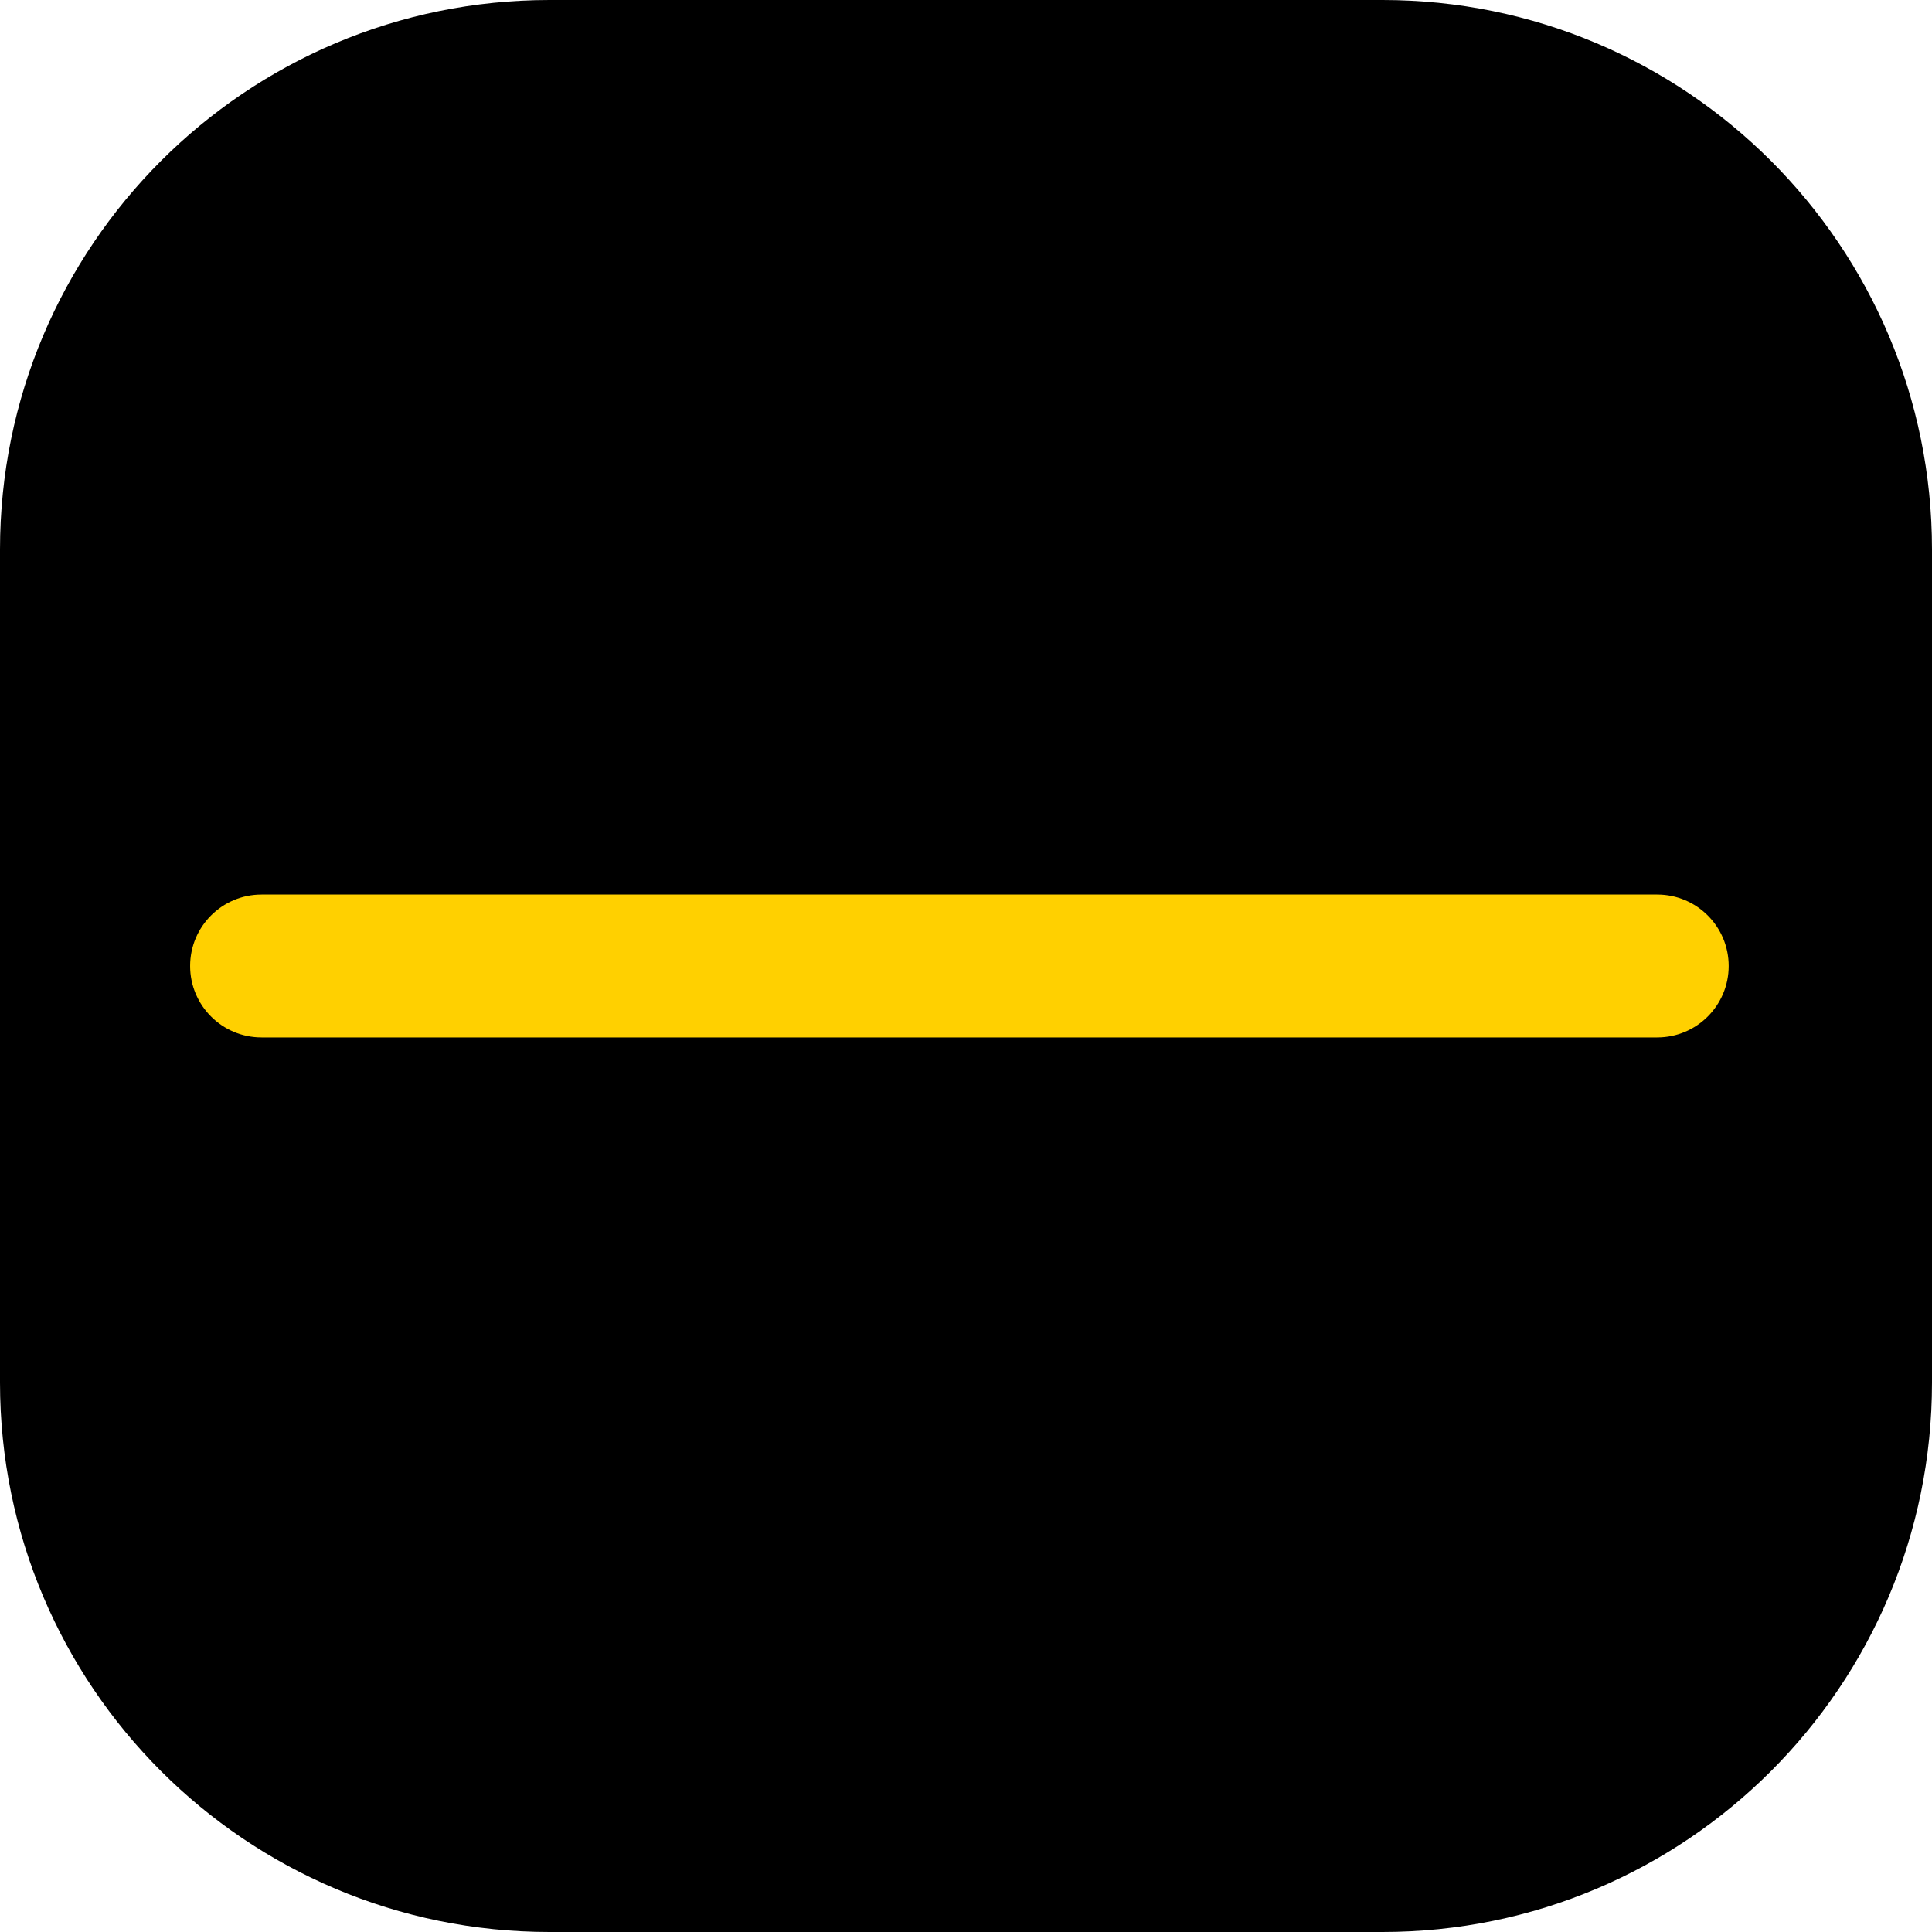
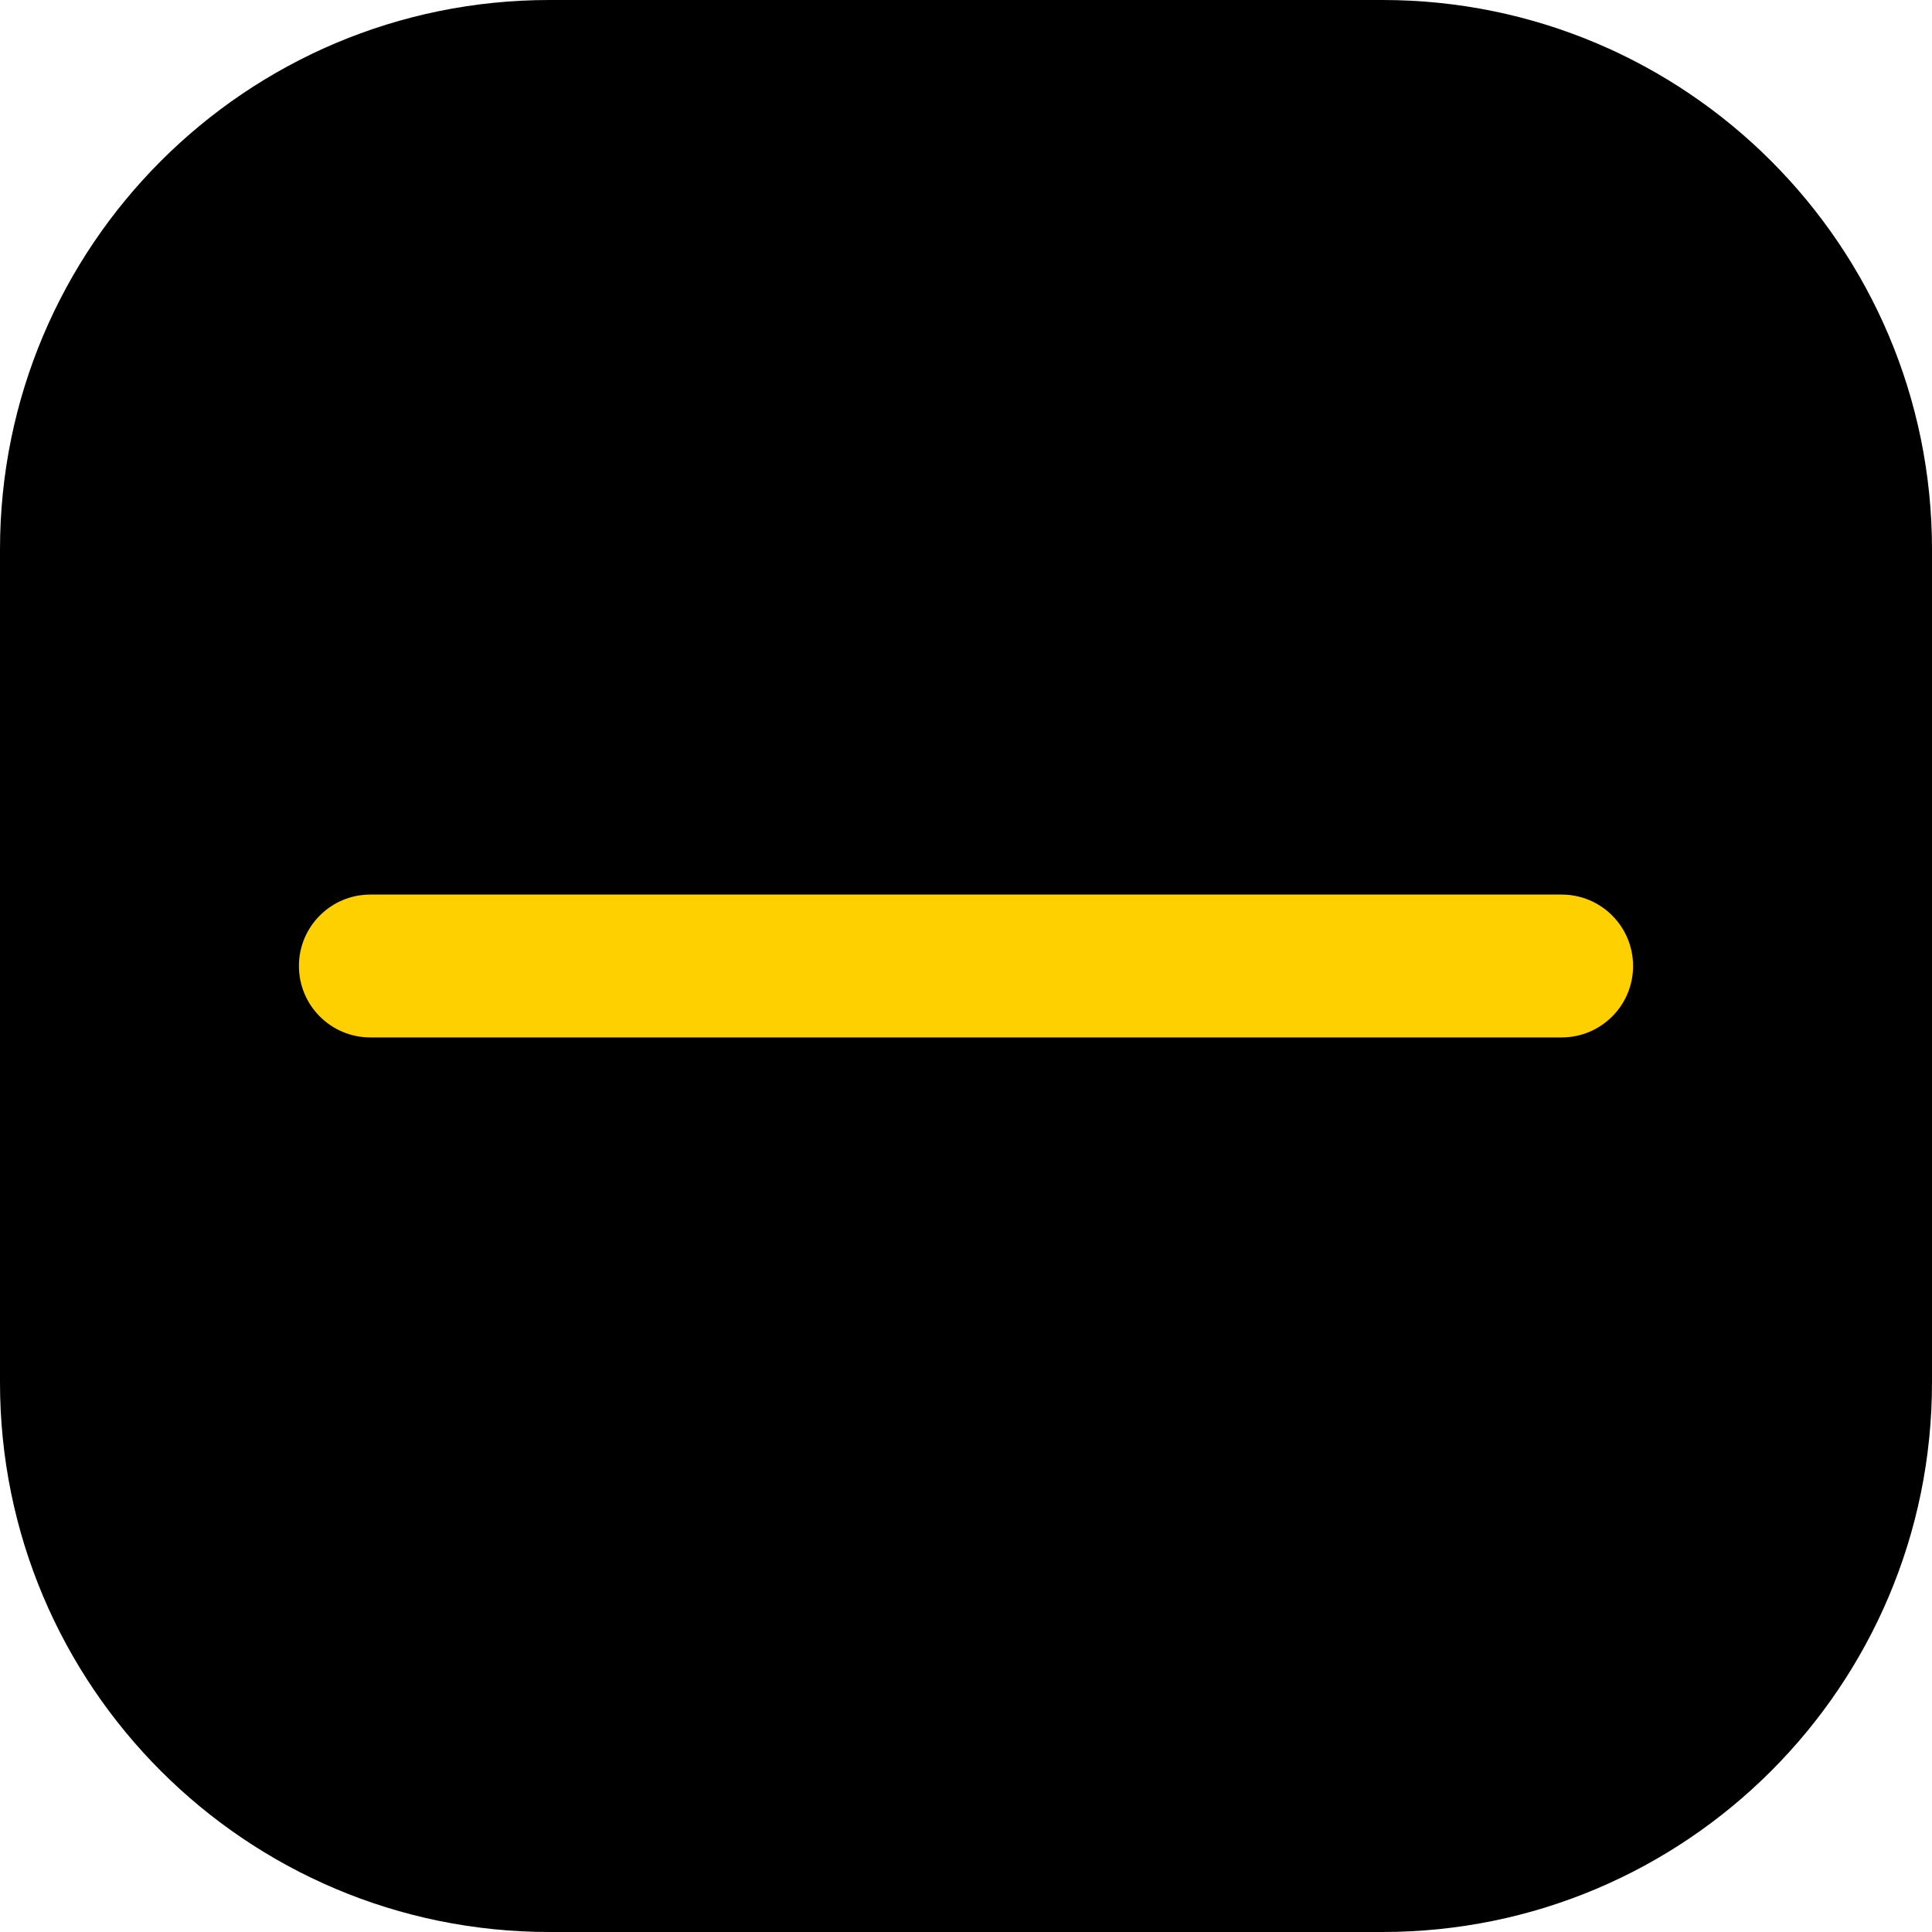
<svg xmlns="http://www.w3.org/2000/svg" width="1758" height="1758" viewBox="0 0 1758 1758" fill="none">
  <rect width="1758" height="1758" rx="500" fill="black" />
-   <rect x="173" y="814" width="1400" height="130" rx="65" fill="#FFD000" />
+   <rect x="272" y="814" width="1214" height="130" rx="65" fill="#FFD000" />
</svg>
